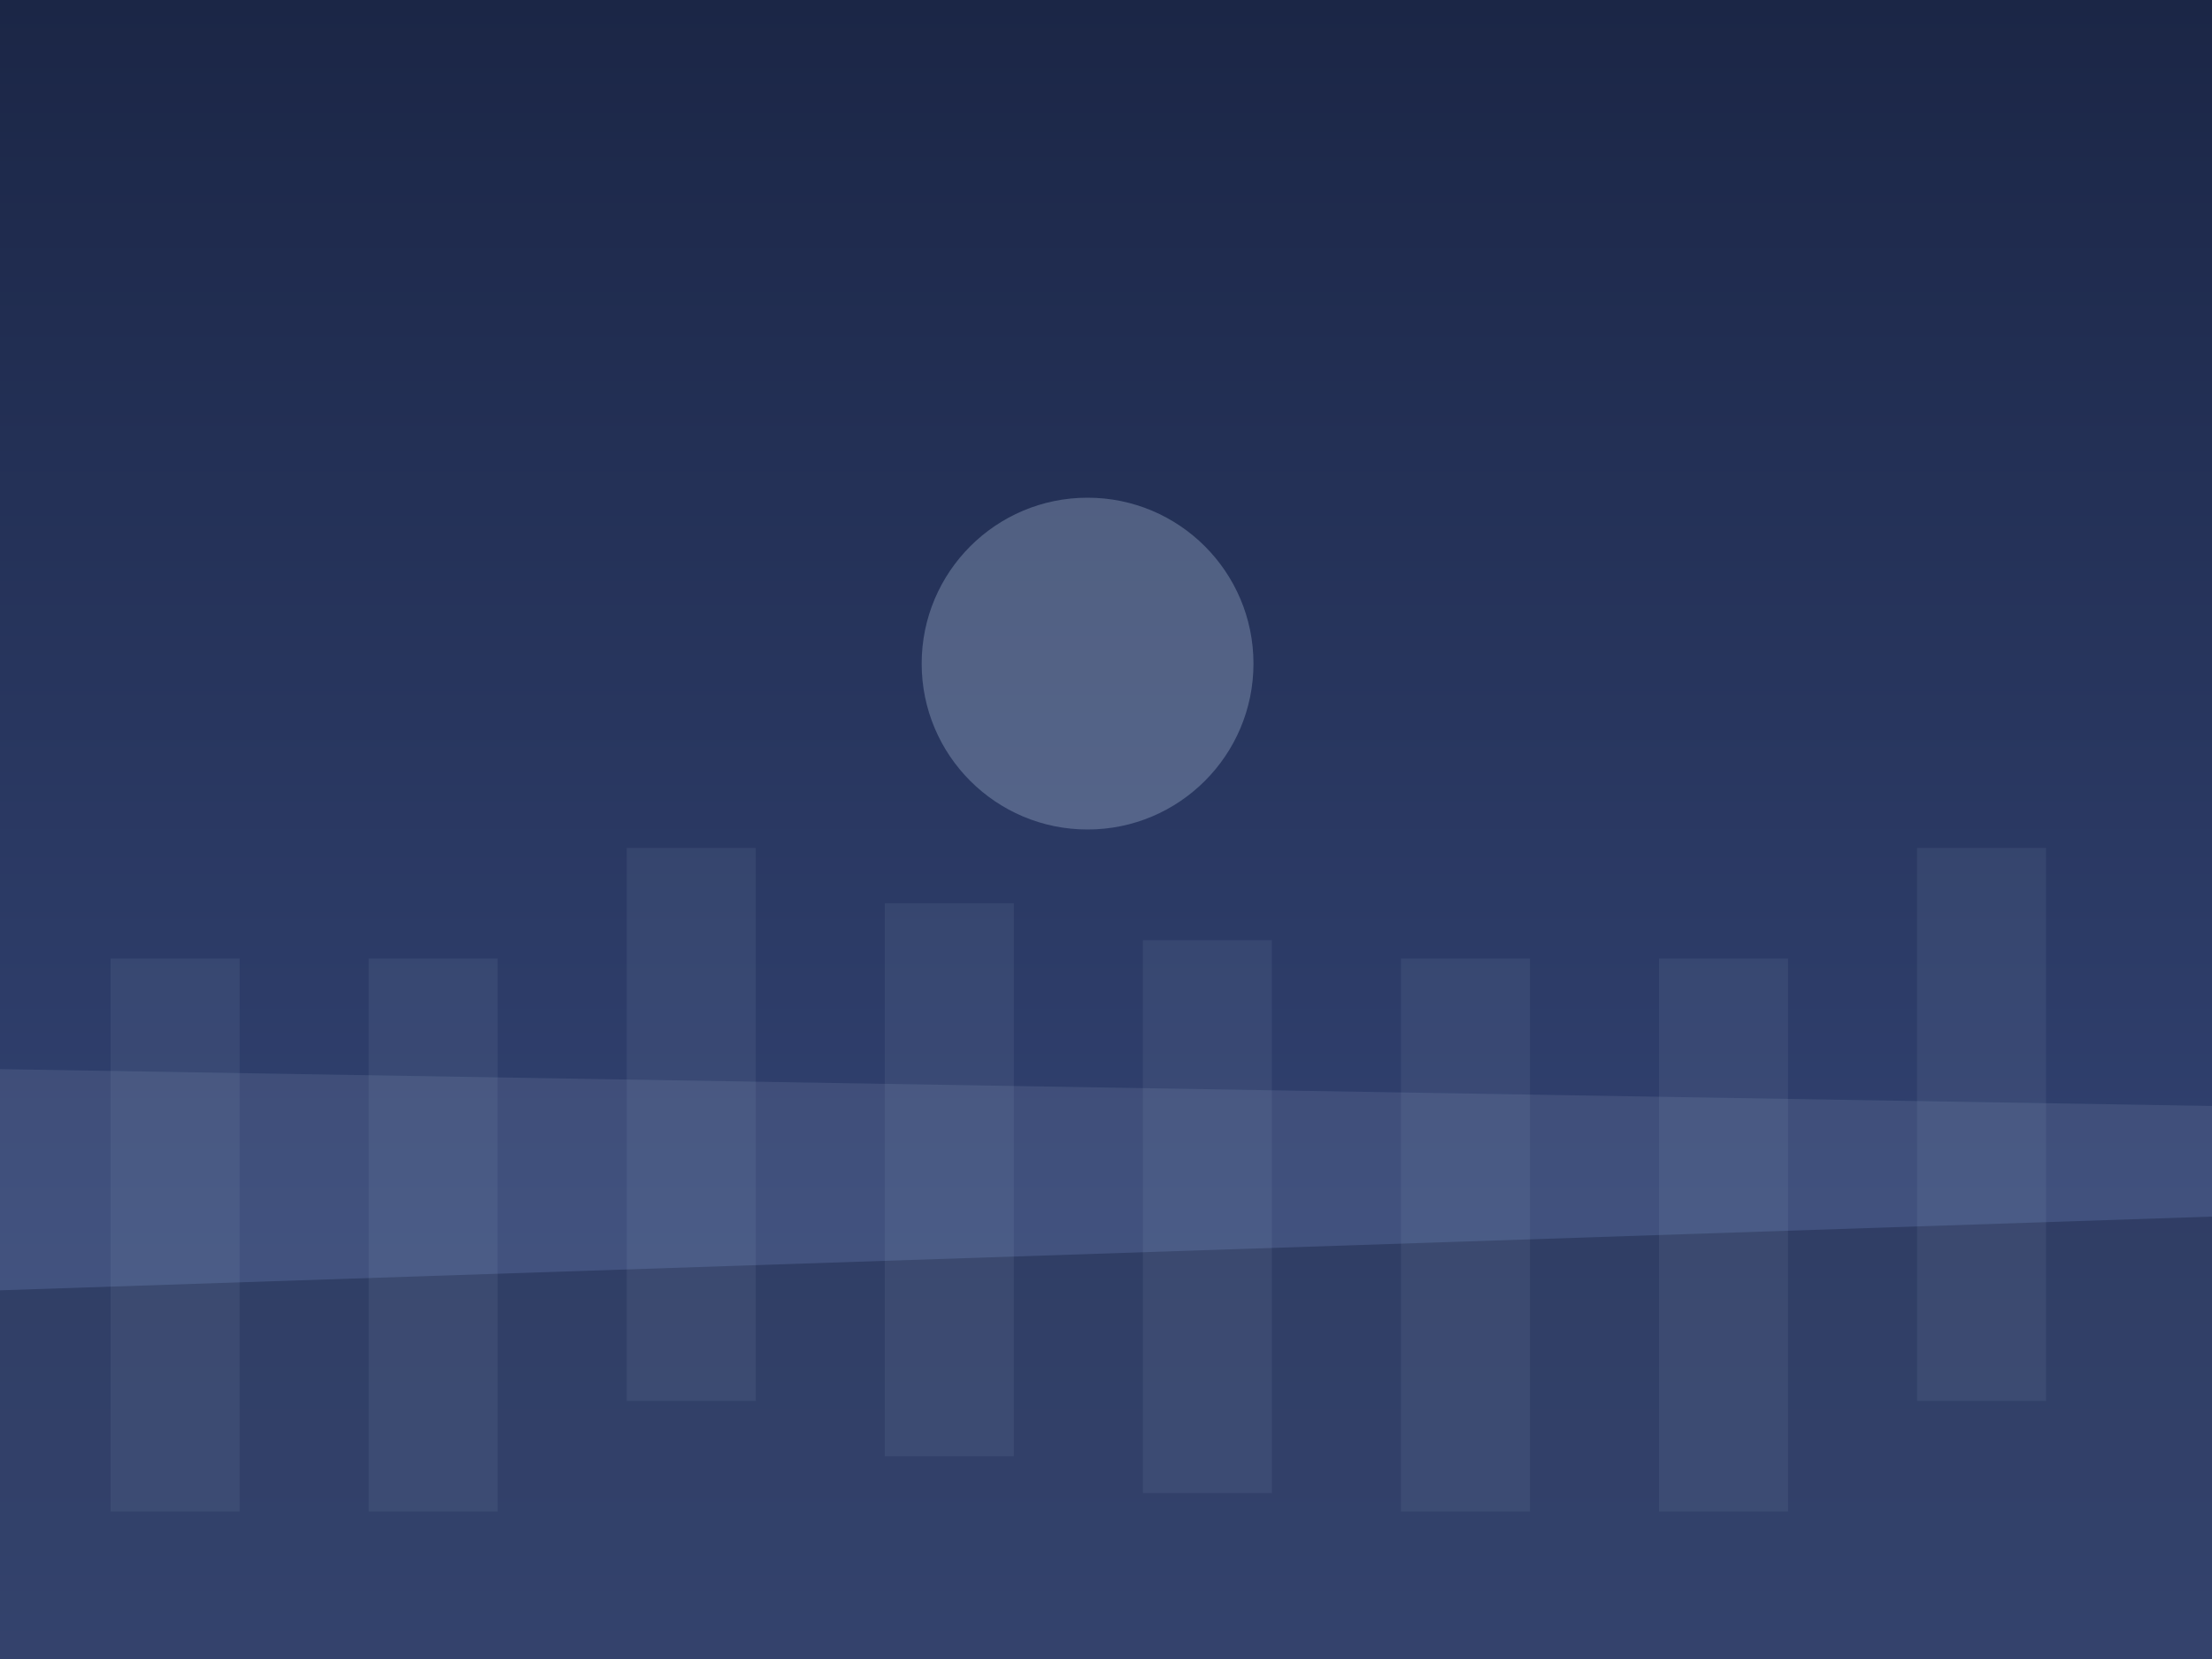
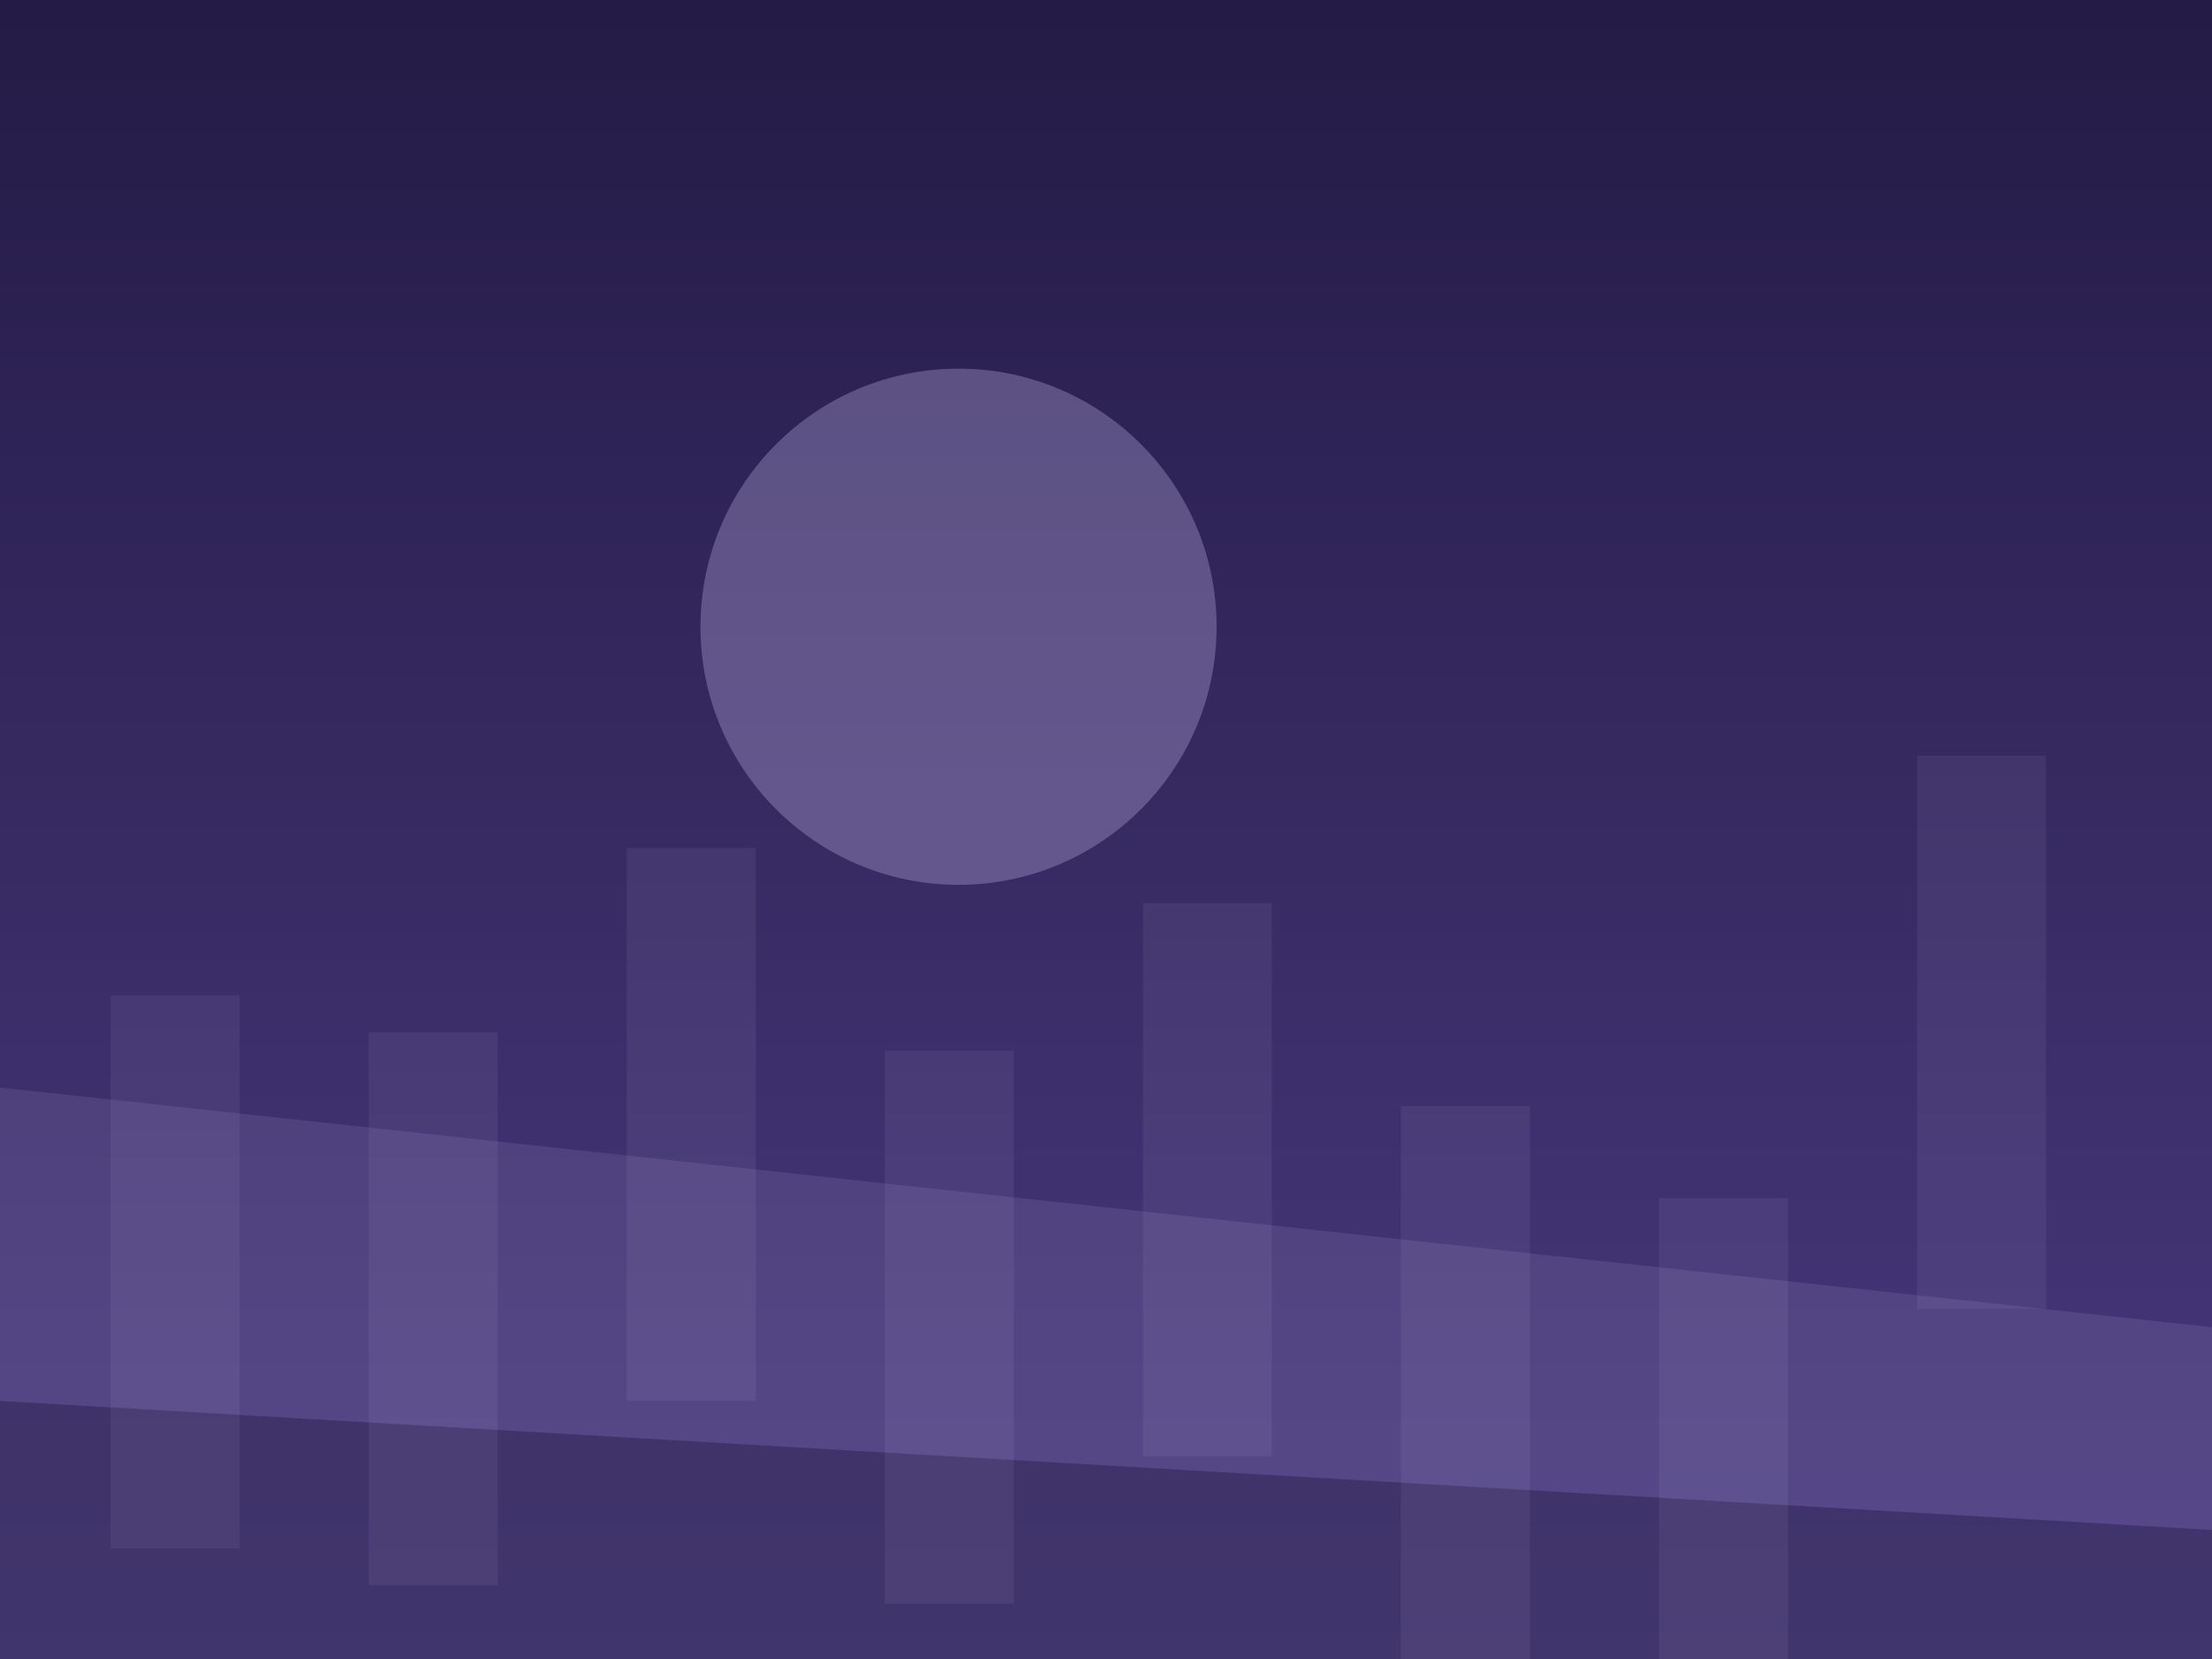
<svg xmlns="http://www.w3.org/2000/svg" viewBox="0 0 120 90" preserveAspectRatio="xMidYMid slice">
  <defs>
    <linearGradient id="s" x1="0" y1="0" x2="0" y2="1">
-       <stop offset="0" stop-color="#1b2646" />
-       <stop offset="1" stop-color="#394b7f" />
+       <stop offset="0" stop-color="#241b46" />
+       <stop offset="1" stop-color="#4a3a80" />
    </linearGradient>
  </defs>
  <rect width="120" height="90" fill="url(#s)" />
-   <circle cx="59" cy="36" r="9" fill="#a6b9d3" opacity=".34" />
-   <path d="M0 58 L120 60 L120 90 L0 90 Z" fill="#a6b9d3" opacity=".14" />
-   <path d="M0 70 L120 66 L120 90 L0 90 Z" fill="#1b2646" opacity=".45" />
-   <g fill="#a6b9d3" opacity=".09">
-     <rect x="6" y="52" width="7" height="30" />
-     <rect x="20" y="52" width="7" height="30" />
+   <circle cx="52" cy="34" r="14" fill="#b9aede" opacity=".34" />
+   <path d="M0 59 L120 72 L120 90 L0 90 Z" fill="#b9aede" opacity=".14" />
+   <path d="M0 76 L120 83 L120 90 L0 90 Z" fill="#241b46" opacity=".45" />
+   <g fill="#b9aede" opacity=".09">
+     <rect x="6" y="54" width="7" height="30" />
+     <rect x="20" y="56" width="7" height="30" />
    <rect x="34" y="46" width="7" height="30" />
-     <rect x="48" y="49" width="7" height="30" />
-     <rect x="62" y="51" width="7" height="30" />
-     <rect x="76" y="52" width="7" height="30" />
-     <rect x="90" y="52" width="7" height="30" />
-     <rect x="104" y="46" width="7" height="30" />
+     <rect x="48" y="57" width="7" height="30" />
+     <rect x="62" y="49" width="7" height="30" />
+     <rect x="76" y="60" width="7" height="30" />
+     <rect x="90" y="65" width="7" height="30" />
+     <rect x="104" y="41" width="7" height="30" />
  </g>
</svg>
